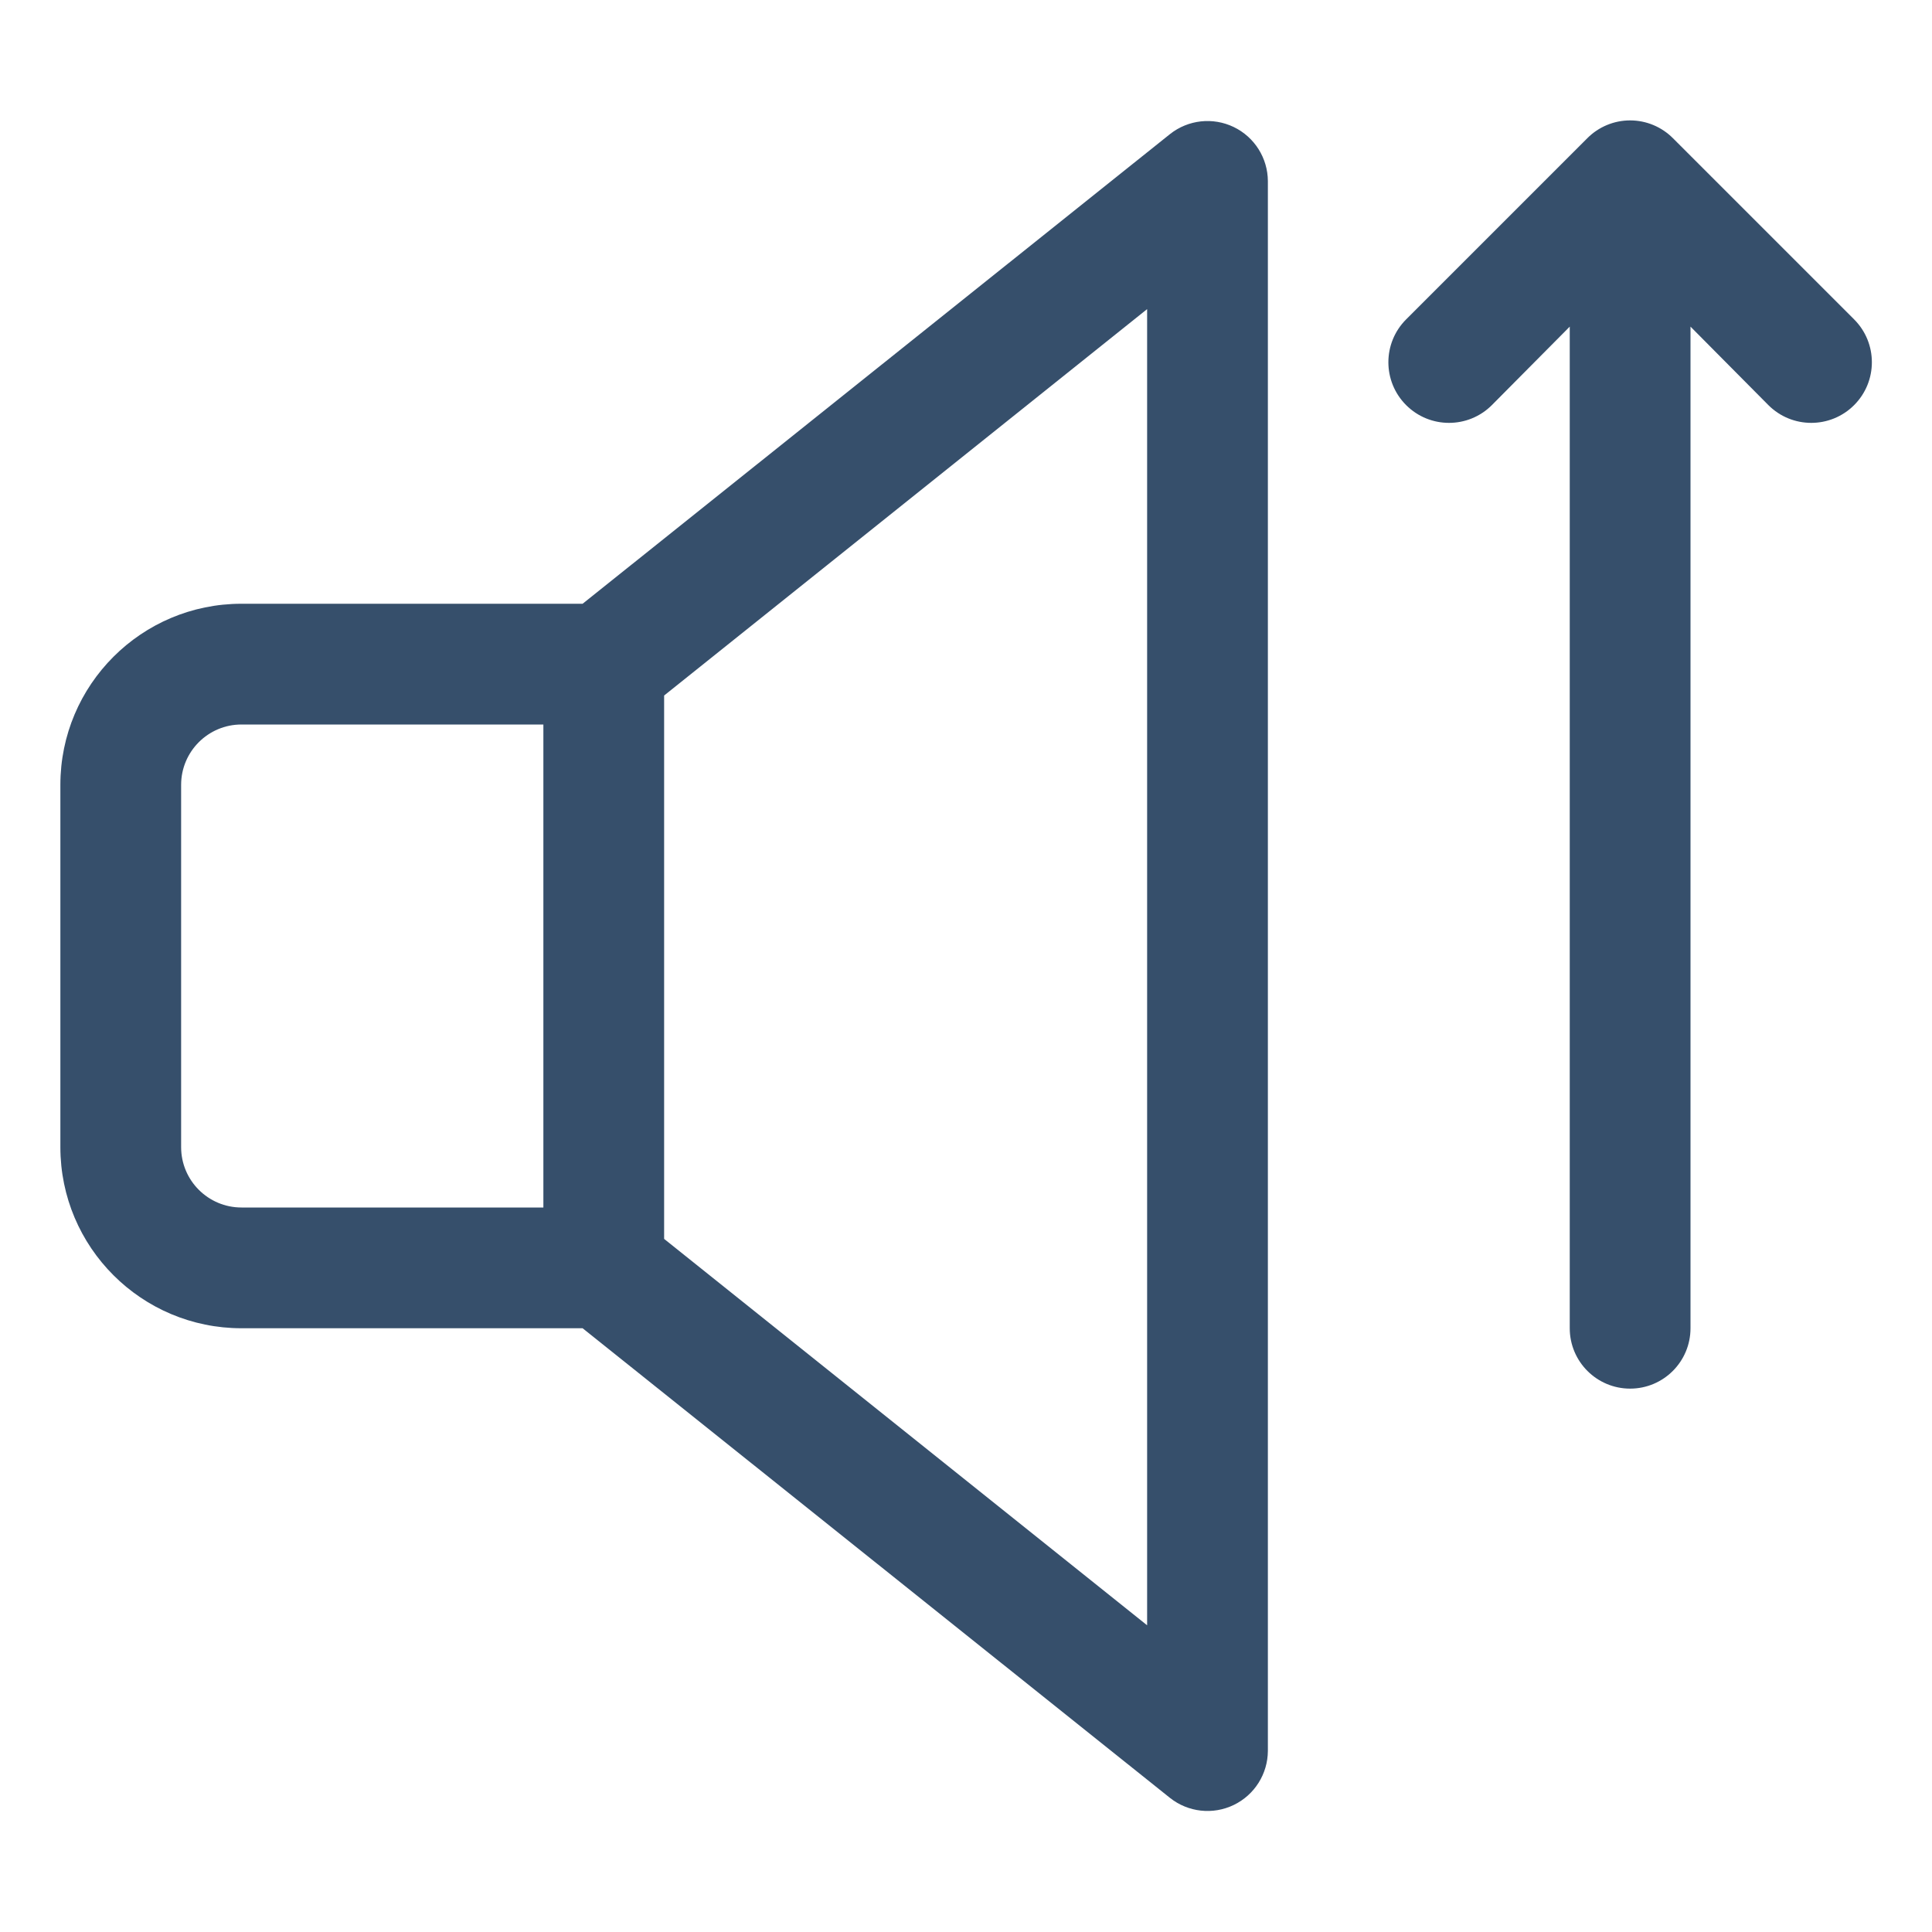
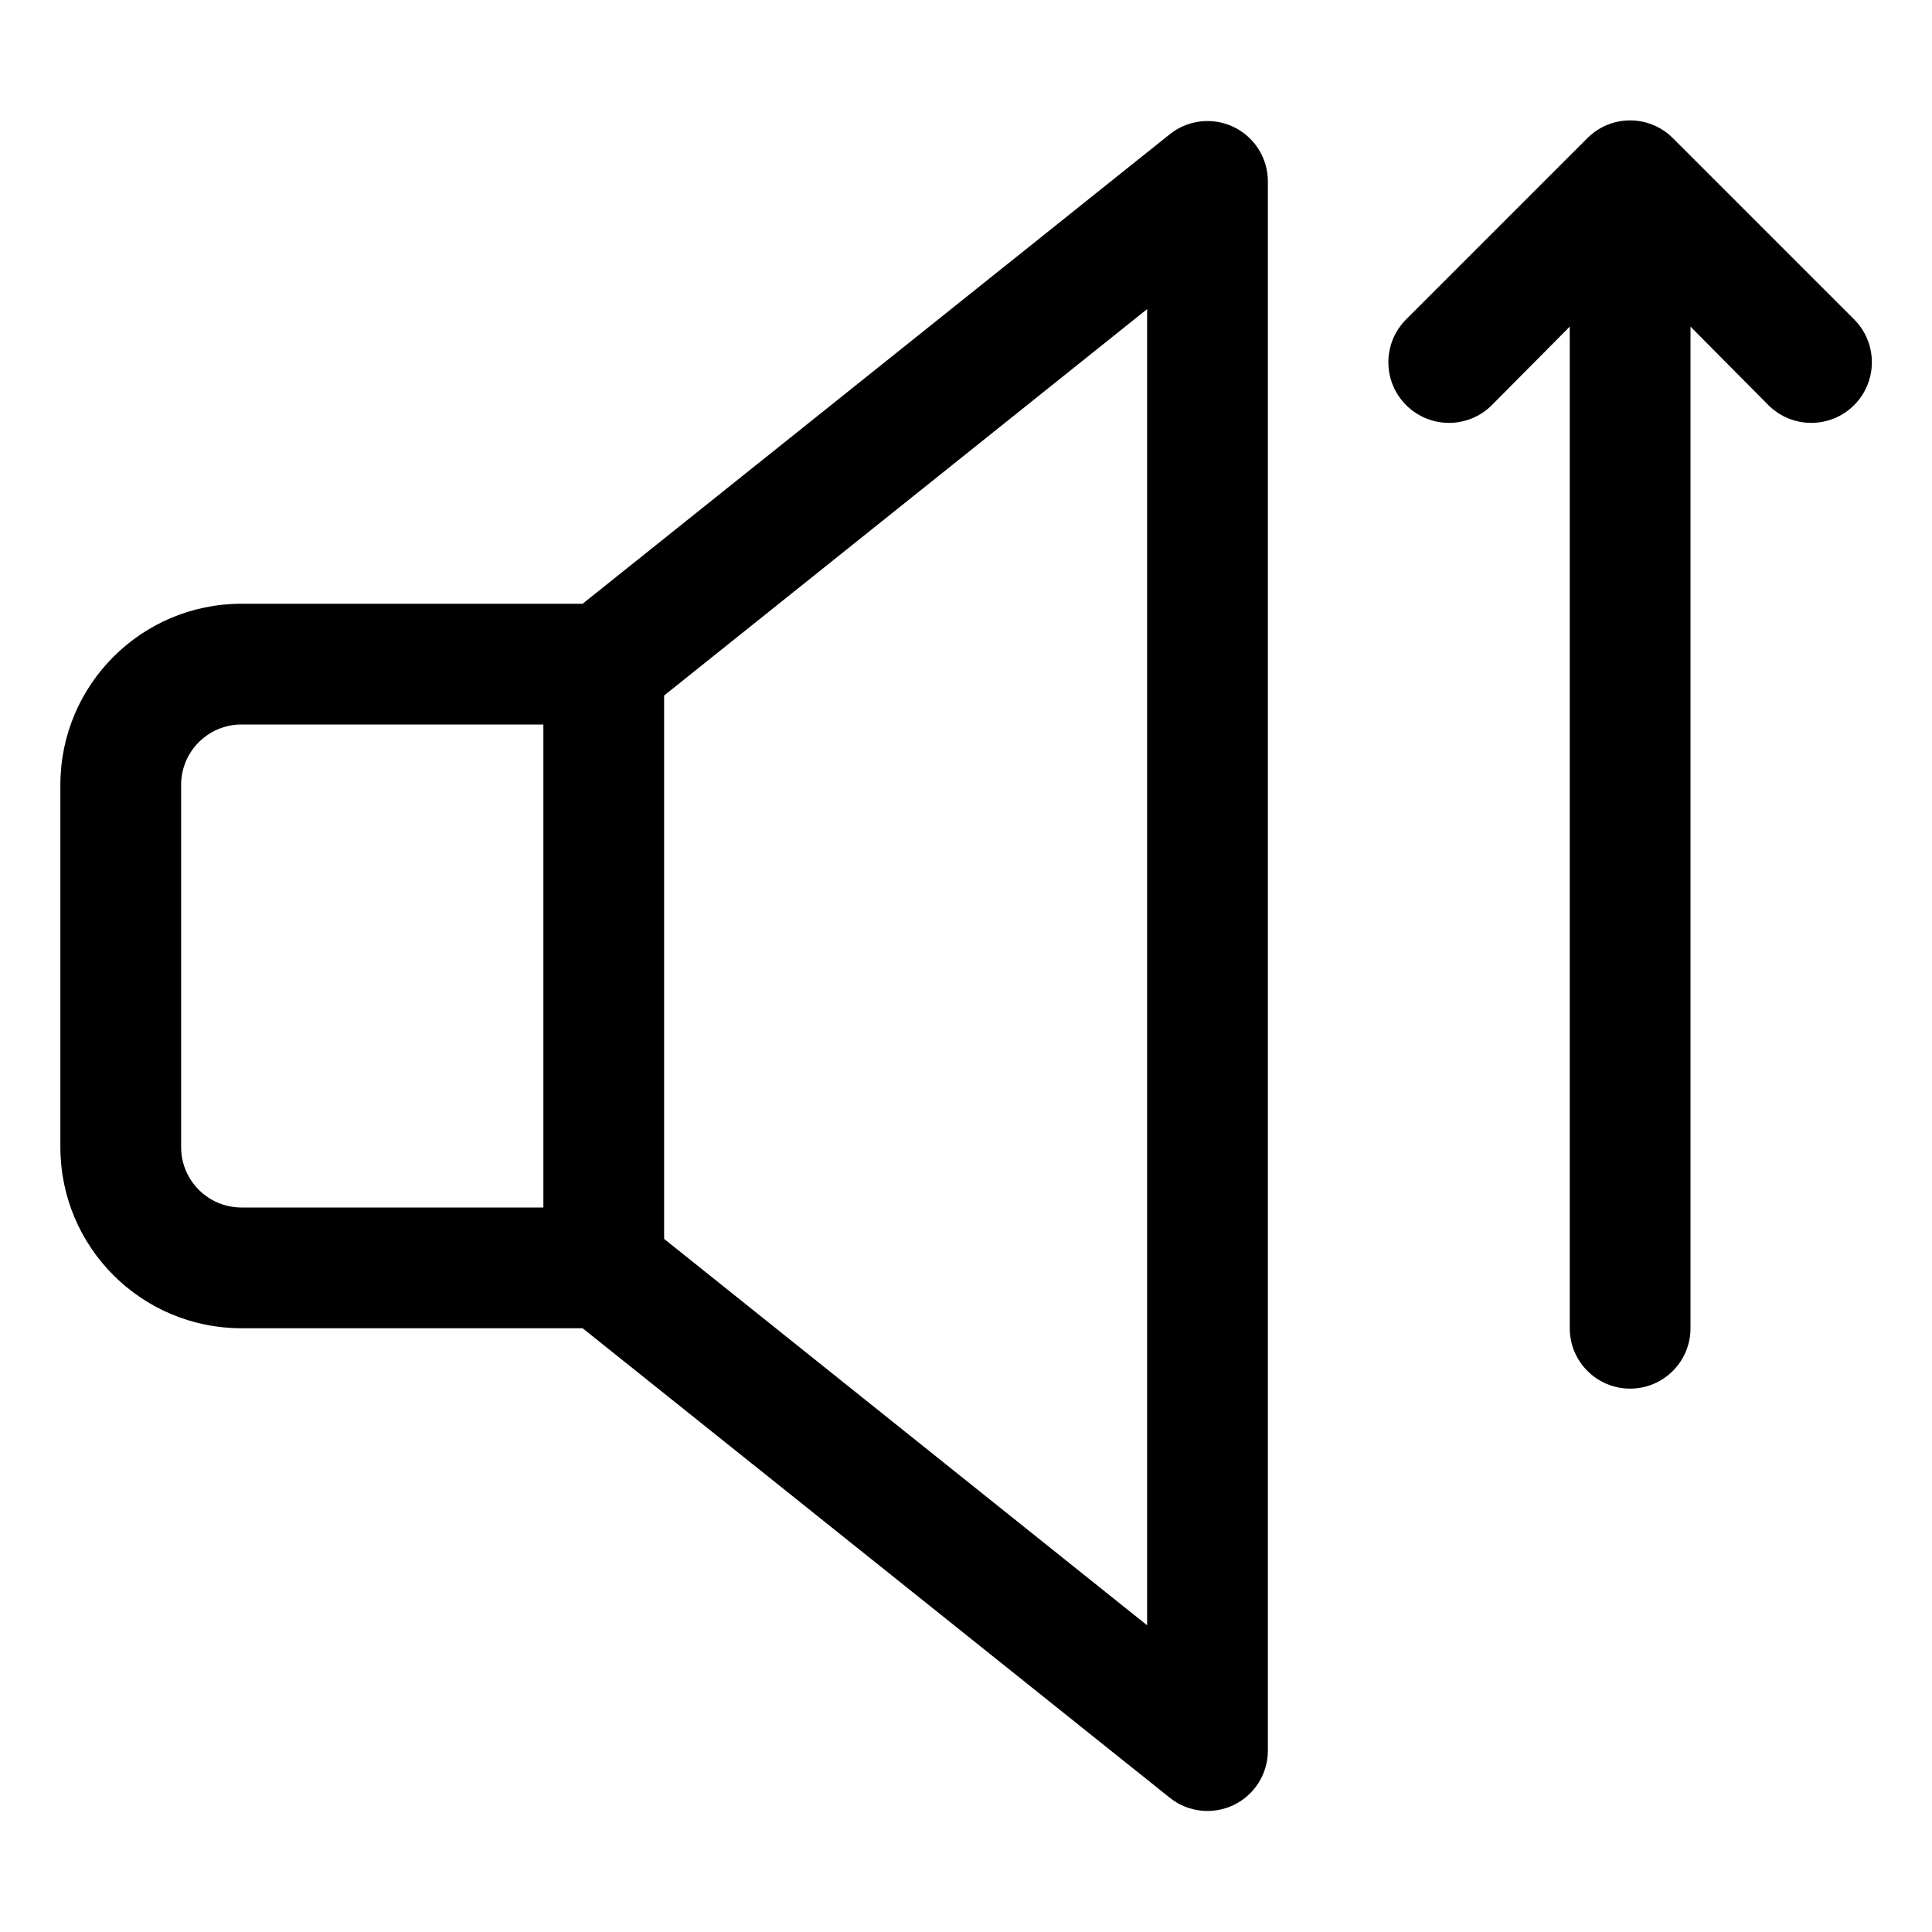
- <svg xmlns="http://www.w3.org/2000/svg" t="1668737697638" viewBox="0 0 1024 1024" version="1.1" p-id="7212" width="16" height="16">
-   <path d="M620.16 71.04L308.8 320H128a96 96 0 0 0-96 96v192a96 96 0 0 0 96 96h180.8l311.36 248.96A32 32 0 0 0 672 928V96a32 32 0 0 0-51.84-24.96zM96 608v-192a32 32 0 0 1 32-32h160v256H128a32 32 0 0 1-32-32z m512 253.44l-256-204.8v-288l256-204.8zM982.72 169.28l-96-96a32 32 0 0 0-45.44 0l-96 96a32 32 0 0 0 45.44 45.44L832 173.12V704a32 32 0 0 0 64 0V173.12l41.28 41.6a32 32 0 0 0 45.44-45.44z" fill="#364F6B" p-id="7213" />
+ <svg xmlns="http://www.w3.org/2000/svg" t="1668737697638" viewBox="0 0 1024 1024" version="1.1" p-id="7212" width="16" height="16" fill="currentColor">
+   <path d="M620.16 71.04L308.8 320H128a96 96 0 0 0-96 96v192a96 96 0 0 0 96 96h180.8l311.36 248.96A32 32 0 0 0 672 928V96a32 32 0 0 0-51.84-24.96zM96 608v-192a32 32 0 0 1 32-32h160v256H128a32 32 0 0 1-32-32z m512 253.44l-256-204.8v-288l256-204.8zM982.72 169.28l-96-96a32 32 0 0 0-45.44 0l-96 96a32 32 0 0 0 45.44 45.44L832 173.12V704a32 32 0 0 0 64 0V173.12l41.28 41.6a32 32 0 0 0 45.44-45.44z" p-id="7213" />
</svg>
